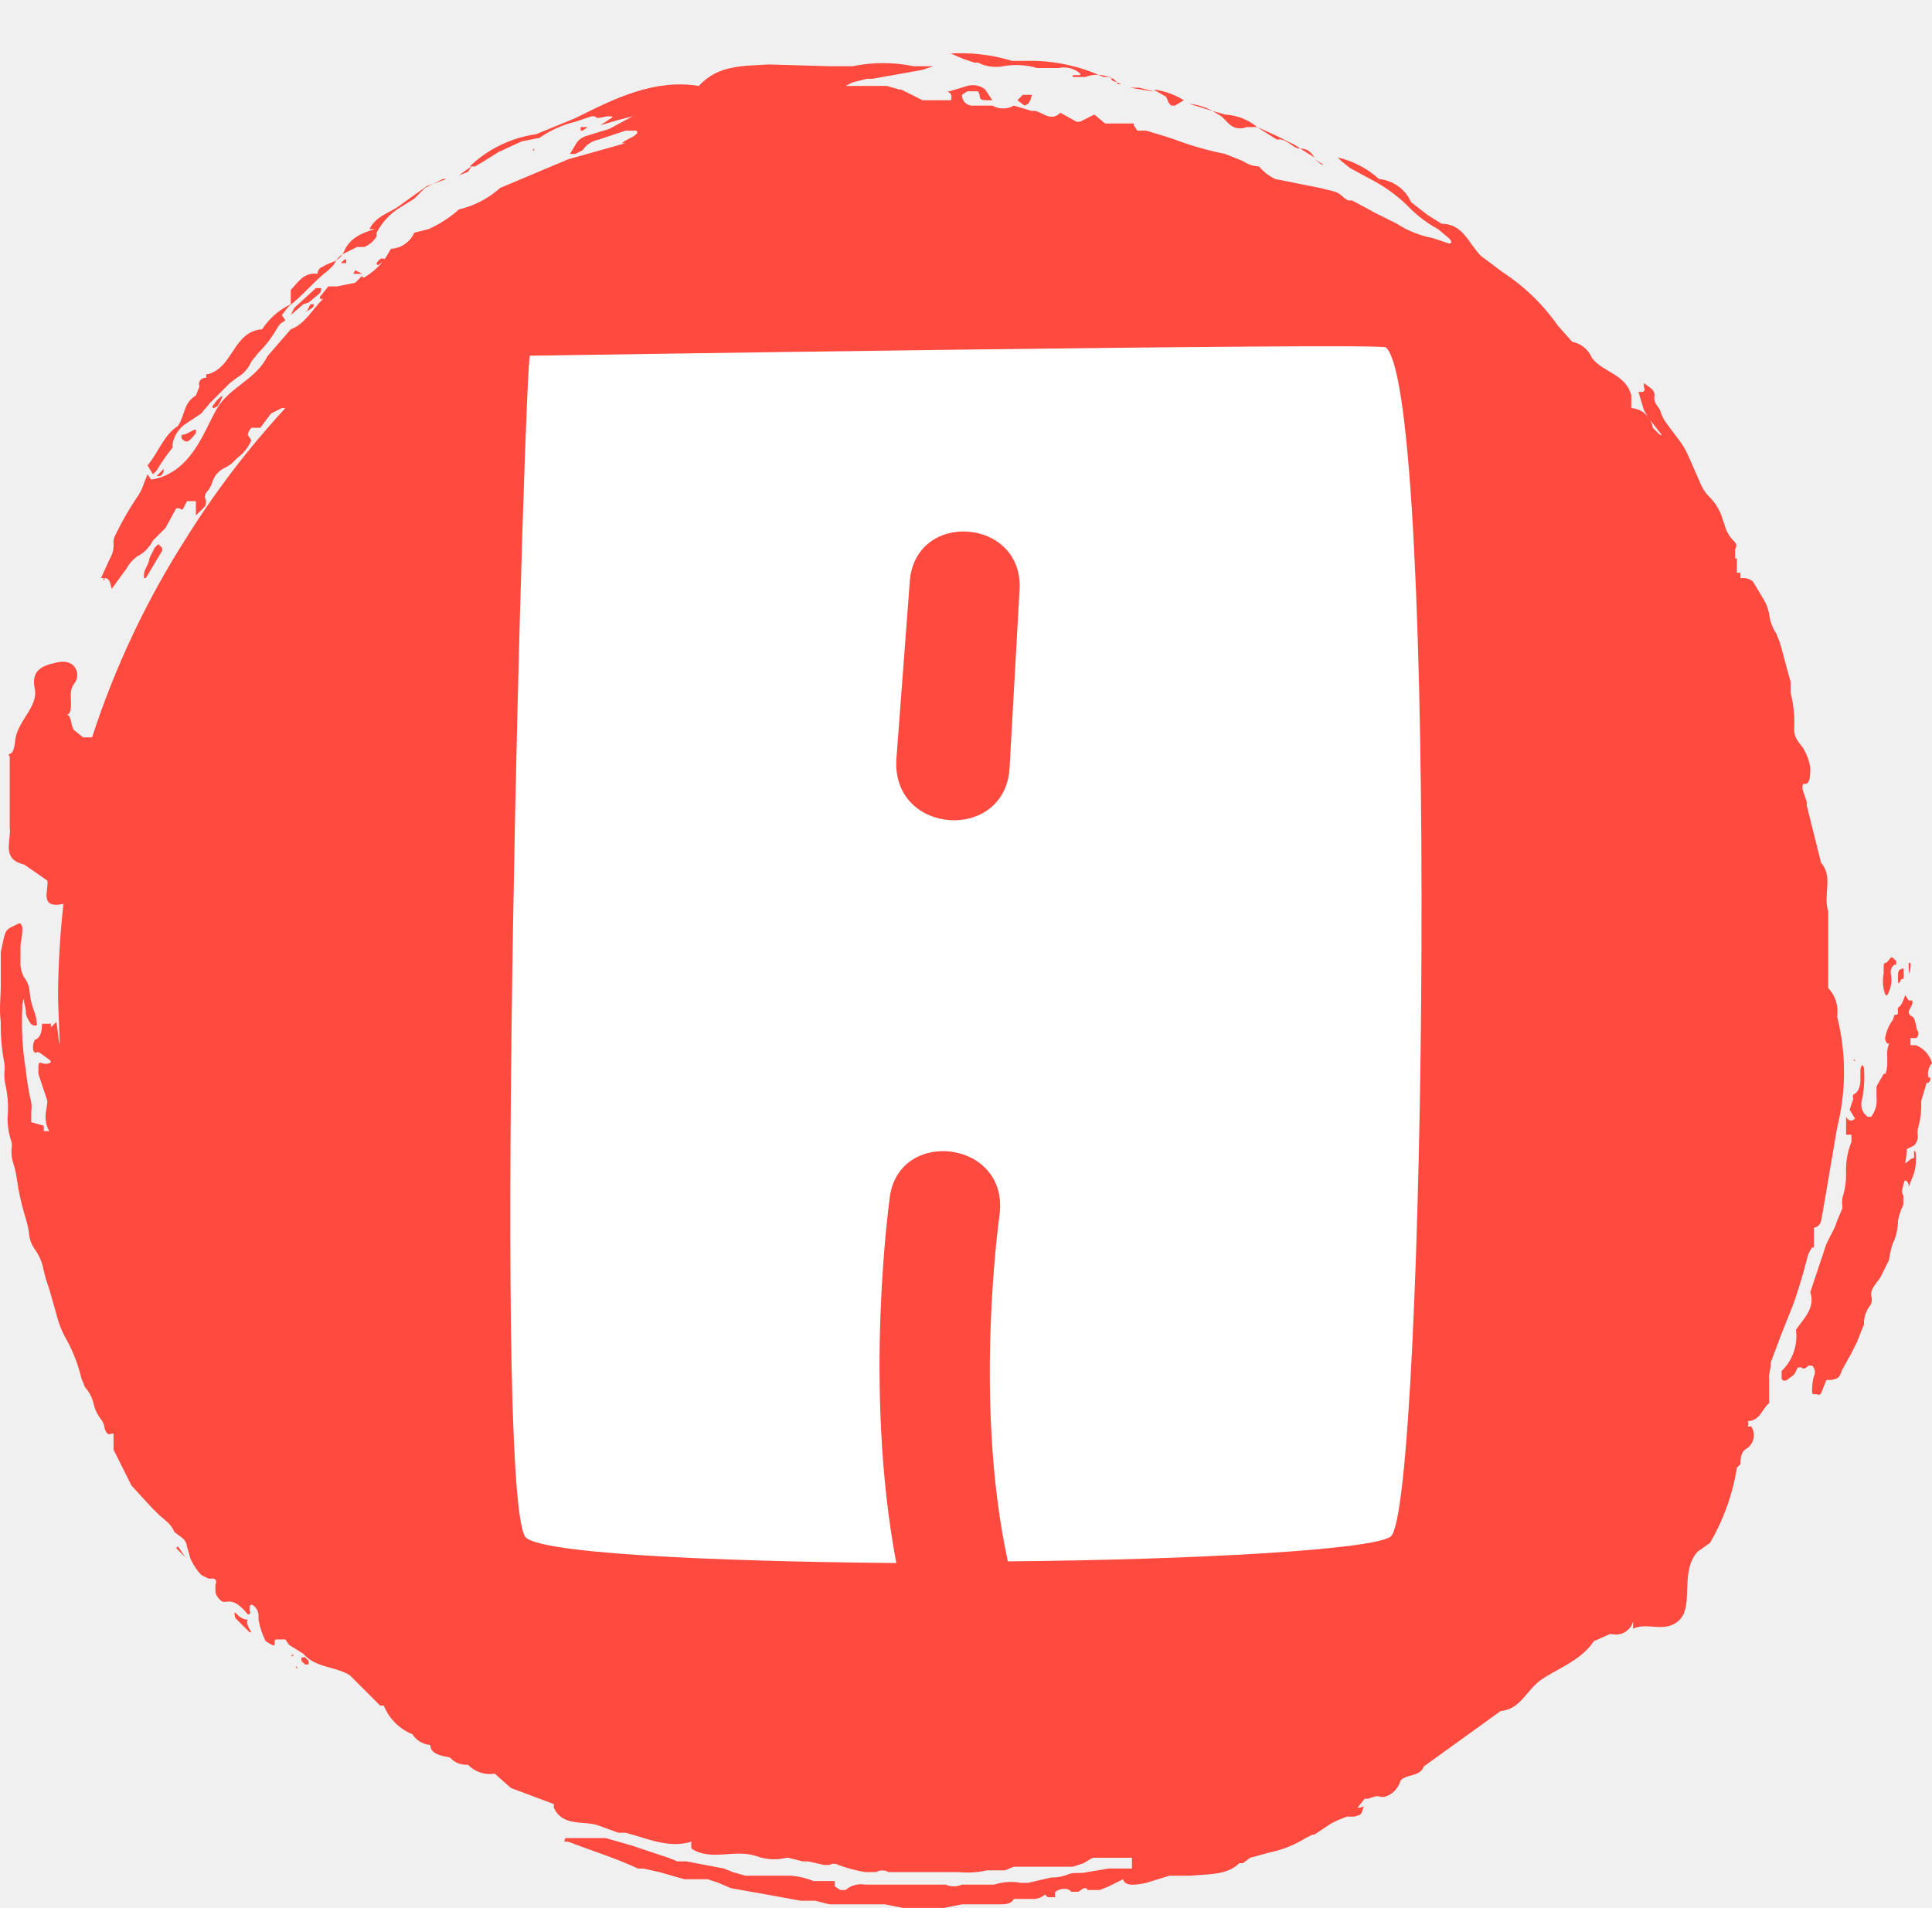
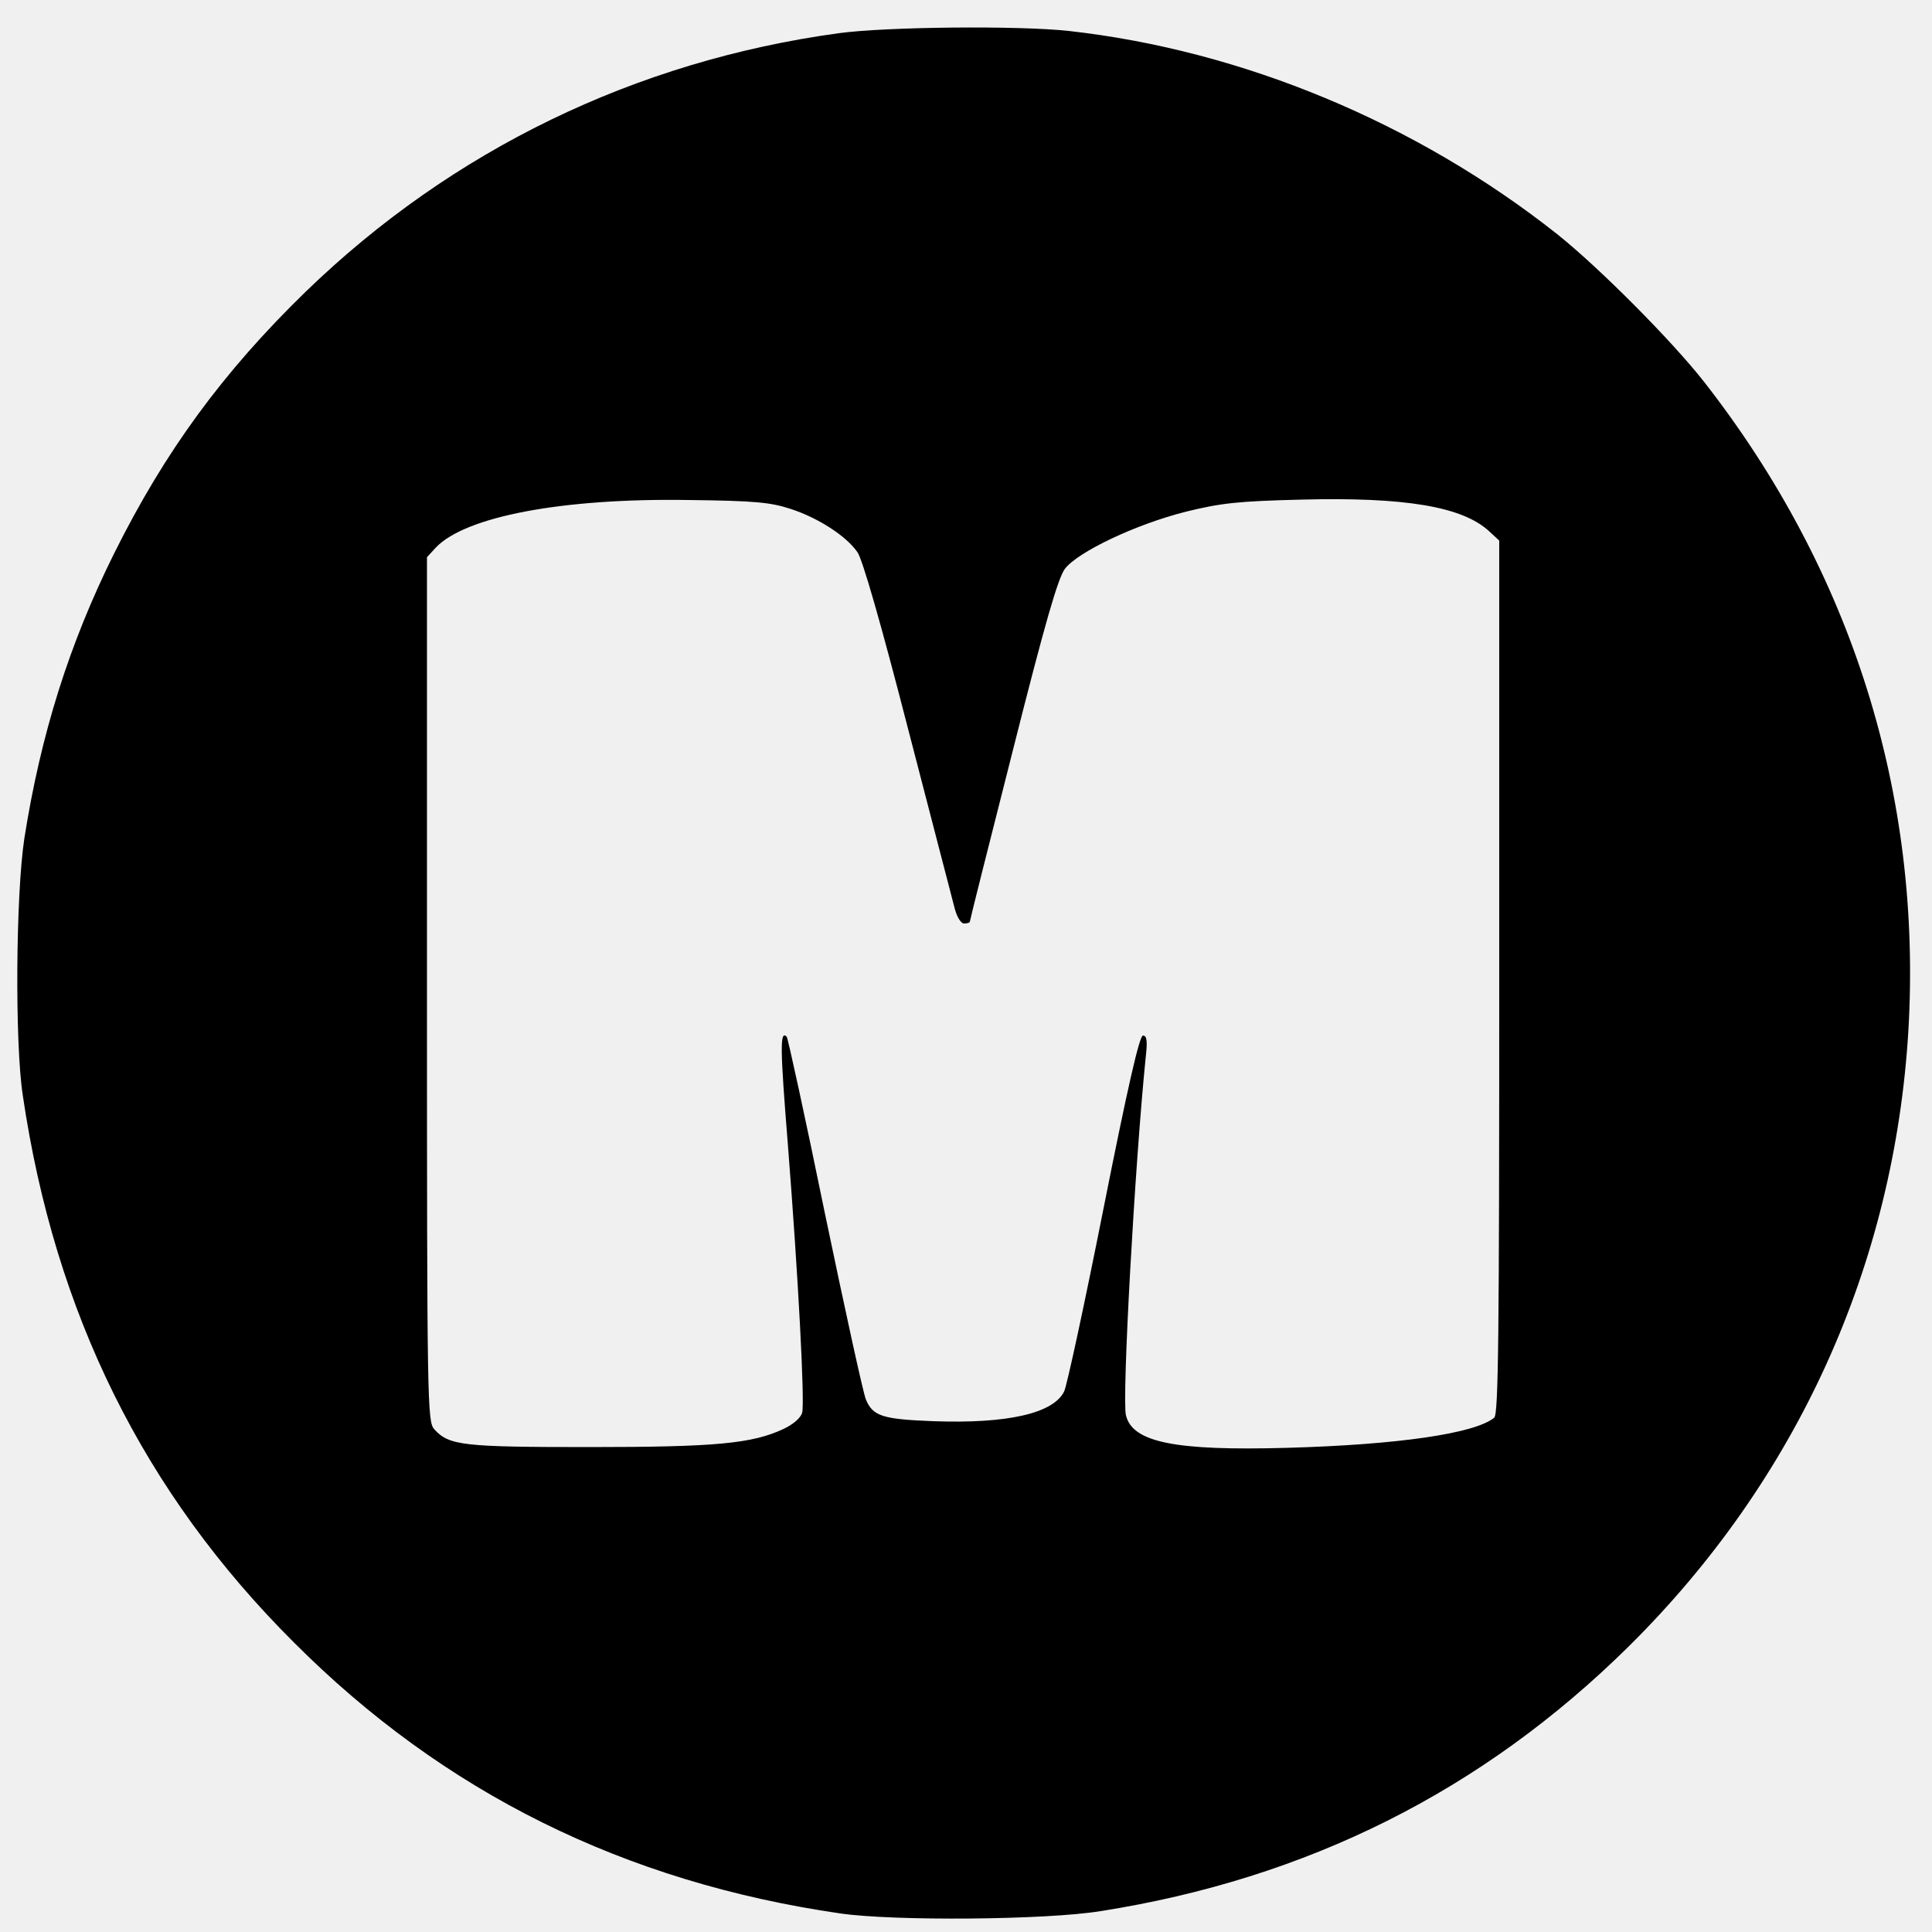
- <svg xmlns="http://www.w3.org/2000/svg" width="308.761" height="304.916" viewBox="0 0 106.008 104.687" class="css-1j8o68f" version="1.1" id="svg23">
-   <defs id="SvgjsDefs2684" />
-   <g id="SvgjsG2685" featurekey="rootContainer" transform="matrix(0.9820593,0,0,0.9820593,-0.05456052,0)" fill="#ff4a3f">
-     <g id="g17">
-       <path d="M19.8 15.3h.5l-.4-.2zm.5.1zm.8-.7c0 .1 0 .1.1.1l.4-.3c-.2-.1-.3-.1-.5.2zm.4-.2zm-4.1 2.3zm-.2.6l.3-.2c.1-.1.1-.2.1-.2h-.2l-.2.4c-.1-.1-.1 0 0 0zm2.2-2.9h-.1l-.2.2h.3zm-2.1 2.4l.6-.5c.1-.1.1-.2.1-.3h-.3l-1.2 1.1-.2.4.7-.6zm-1.1.8z" id="path3" />
-       <path d="M9.7 25v-.2a1.7 1.7 0 0 1 .7-1.1l.9-.6.5-.6.7-.7.4-.4.4-.3a1.9 1.9 0 0 0 .8-.9l.4-.5a5.9 5.9 0 0 0 1-1.3l.2-.3.3-.2-.2-.3.4-.5c.8-.6 1.4-1.4 2.2-2l.3-.3a1.4 1.4 0 0 1 .5-.6l.8-.4h.4a1.4 1.4 0 0 0 .7-.6V13a3.5 3.5 0 0 1 1.3-1.4l.8-.5.2-.2.4-.4 1-.5h.2l-1.1.4-1.4 1c-.6.5-1.4.6-1.8 1.4h.3c-.7.2-1.4.5-1.7 1.2s-.8.6-1.2.9a.4.4 0 0 0-.3.4c-.8-.1-1.1.5-1.5.9v.8a3.9 3.9 0 0 0-1.6 1.4c-1.6.1-1.6 2.1-3 2.5h-.1a.2.2 0 0 0 0 .2c-.3 0-.5.2-.4.5l-.2.5c-.7.4-.6 1.1-1 1.7-.8.5-1.1 1.5-1.7 2.2l.3.5.2-.2a11.6 11.6 0 0 1 .9-1.3zM53.9 3.3l.6.2h.2a2.2 2.2 0 0 0 1.4.2 4.1 4.1 0 0 1 1.9.1h1.2a1.4 1.4 0 0 1 1.2.3.1.1 0 0 1 0 .1H60a.1.1 0 0 0 0 .1h.7a1.8 1.8 0 0 1 1.3 0c.2 0 .1.1.2.2l.5.2h-.2c-.2-.4-.5-.4-.8-.4a9.7 9.7 0 0 0-4.3-.9h-.8A9.8 9.8 0 0 0 53 3h.2zm7.3 3.1zM50.3 4.7zm10.9 1.7h.2-.2zM19 14.7zm32.1-10zm17.6 2.2a.9.9 0 0 0 1 .2h.6a3.1 3.1 0 0 0-1.8-.7l-.7-.2.5.3zm-3.4-1.3c0 .1.1.2.2.3h.2l.5-.3a4.2 4.2 0 0 0-1.7-.6l.7.4zm7.4 2.7l.8.5c-.2-.3-.4-.5-.8-.5z" id="path5" />
-       <path d="M99 76.1l.6-1.6.6-1.5c.2-.5.6-1.8.8-2.6a1.7 1.7 0 0 1 .3-.7h.1v-1.1c.5-.1.4-.6.5-.9l.8-4.7a12.7 12.7 0 0 0 0-6.2 1.9 1.9 0 0 0-.5-1.6v-4.3c-.3-.9.3-1.9-.4-2.7L101 45a.4.4 0 0 0 0-.2l-.2-.6a.5.5 0 0 1 0-.4h.1c.3 0 .3-.5.3-.9a3 3 0 0 0-.4-1.1l-.3-.4a1.1 1.1 0 0 1-.2-.7 6.7 6.7 0 0 0-.2-2v-.6c-.2-.7-.4-1.5-.6-2.2l-.2-.5a2.5 2.5 0 0 1-.4-1.1 2.5 2.5 0 0 0-.3-.8l-.6-1a.8.8 0 0 0-.6-.2h-.1V32h-.2v-.8H97V31a.4.4 0 0 0 0-.1v-.2c.1-.2.1-.3-.1-.5a1.8 1.8 0 0 1-.4-.6l-.2-.6a2.9 2.9 0 0 0-.7-1.2 2.2 2.2 0 0 1-.5-.7l-.7-1.6a4.3 4.3 0 0 0-.6-1l-.6-.8a2.4 2.4 0 0 1-.4-.8l-.2-.3a.6.6 0 0 1-.1-.5.5.5 0 0 0-.2-.4l-.4-.3v.2c.1.2 0 .3-.1.3h-.2l.3 1 .3.5.7.9h-.1l-.2-.2-.2-.2a1.3 1.3 0 0 0-1.2-1.1v-.7c-.3-1.2-1.6-1.3-2.2-2.1a1.5 1.5 0 0 0-1.1-.9l-.8-.9a11.3 11.3 0 0 0-3.1-3l-.8-.6-.4-.3c-.7-.7-1-1.8-2.2-1.8l-.8-.5-.9-.7a2.2 2.2 0 0 0-1.8-1.3 5.1 5.1 0 0 0-2.3-1.2l.2.2.5.4 1.3.7a8.5 8.5 0 0 1 2.1 1.6 6.8 6.8 0 0 0 1.5 1.1l.6.5c.1.1.2.2.1.3H81l-.9-.3a5.6 5.6 0 0 1-2-.8l-1.2-.6-1.3-.7h-.2c-.3-.1-.4-.4-.8-.5l-.8-.2-2.5-.5a2.6 2.6 0 0 1-.9-.7 1.7 1.7 0 0 1-.9-.3l-1-.4a18.1 18.1 0 0 1-2.8-.8l-.6-.2-1-.3h-.5l-.2-.3v-.1h-1.6l-.6-.5-.4.2-.4.2h-.2l-.9-.5c-.6.6-1.1-.2-1.6-.1l-1-.3a1.2 1.2 0 0 1-1.2 0h-1.2a.6.6 0 0 1-.5-.6l.3-.2h.6a.7.7 0 0 1 .1.3c0 .2.2.2.5.2h.2l-.4-.6a1.1 1.1 0 0 0-1-.2l-1 .3H53c.3.2.2.3.2.5h-1.6l-.4-.2-.8-.4h-.1l-.7-.2h-2.3l.4-.2.8-.2h.3l1.7-.3 1.1-.2.6-.2h-1.1a8.4 8.4 0 0 0-3.4 0h-1.3L43 3.6c-1.4.1-2.8 0-3.9 1.2-2.5-.4-4.7.7-6.9 1.8l-2.2.9a6.7 6.7 0 0 0-3.7 1.8h.3l.5-.3.8-.5 1.3-.6 1-.2a6 6 0 0 1 2-.9l.9-.3h.2c.1.2.5 0 .7 0h.2c.1 0 .1.1 0 .1l-.6.4 1-.3.8-.2-1.3.7-1.3.4a1 1 0 0 0-.6.5l-.3.5h.3l.4-.2a1.4 1.4 0 0 1 .9-.6l1.5-.5h.5a.1.1 0 0 1 .1.2c-.2.2-.6.3-.8.5h.2l-3.2.9-3.8 1.6a5.2 5.2 0 0 1-2.3 1.2 6.6 6.6 0 0 1-1.7 1.1l-.8.2a1.5 1.5 0 0 1-1.3.9l-.3.5a3.7 3.7 0 0 1-1.2 1.1h-.1v-.1l-.2.2-.2.2-1 .2h-.5l-.4.5c-.1.1-.1.2 0 .2h.1c-.6.6-1 1.4-1.8 1.7L15 19.9c-.6 1.2-1.8 1.6-2.6 2.6s-1.4 3.9-3.9 4.3l-.2-.3-.2.5a2.7 2.7 0 0 1-.4.8 16.9 16.9 0 0 0-1.2 2.1.8.8 0 0 0-.1.5 1.4 1.4 0 0 1-.2.8l-.5 1.1h.2c.3 0 .3.3.4.6l.8-1.1a2.2 2.2 0 0 1 .6-.7 2 2 0 0 0 .9-.9l.3-.3.4-.4.6-1.1h.2c.1.1.1.1.2 0l.2-.4h.5v.8l.5-.5a.5.5 0 0 0 0-.5.4.4 0 0 1 .1-.3 1.5 1.5 0 0 0 .3-.5 1.3 1.3 0 0 1 .8-.9l.3-.2.3-.3a2.4 2.4 0 0 0 .8-1l-.2-.3c0-.1.1-.3.2-.4h.5l.6-.8.6-.3h.2a48.8 48.8 0 0 0-5.5 7.2h-.1.1a48.4 48.4 0 0 0-5.3 11.2h-.5l-.5-.4c-.2-.2-.1-.7-.4-.9h.1c.3-.5-.1-1.2.3-1.7s.1-1.4-.9-1.2-1.5.5-1.3 1.5-1 1.8-1.1 2.9-.5.5-.3.9v3.9c.1.8-.5 1.8.8 2.1l1.3.9c.1.5-.5 1.6.9 1.3a49.2 49.2 0 0 0-.3 5c0 1.1.1 2.2.1 3.3v-.4c-.1-.4-.1-.8-.2-1.3l-.3.3v-.2h-.5c0 .5-.1.8-.4.9a.9.9 0 0 0-.1.5c0 .1.1.3.2.2s.4.2.7.4-.2.3-.4.2-.2.1-.2.3v.3l.5 1.5c0 .3-.1.6-.1.9a1.7 1.7 0 0 0 .2.8h-.3v-.3l-.7-.2v-.6a1.5 1.5 0 0 0 0-.5 14.6 14.6 0 0 1-.3-1.8 16.6 16.6 0 0 1-.2-3.5.9.9 0 0 1 .1-.5v.2a2.9 2.9 0 0 1 .1.5.8.8 0 0 0 .1.4c.1.2.2.4.4.4s.1-.1.1-.2a2.1 2.1 0 0 0-.1-.5 4.2 4.2 0 0 1-.3-1.3 1.5 1.5 0 0 0-.3-.7 1.6 1.6 0 0 1-.2-.9v-.8c0-.3.1-.6.1-.9a.5.5 0 0 0-.1-.4h-.1c-.8.4-.7.2-1 1.6V55c0 .7-.1 1.4 0 2.1a10.8 10.8 0 0 0 .2 2.3 1.8 1.8 0 0 1 0 .5 3.1 3.1 0 0 0 .1.9 5.9 5.9 0 0 1 .1 1.3 3.9 3.9 0 0 0 .2 1.7 1.2 1.2 0 0 1 0 .4 2.1 2.1 0 0 0 .1.8 4.9 4.9 0 0 1 .2.9 14 14 0 0 0 .5 2.2 5 5 0 0 1 .2 1 1.7 1.7 0 0 0 .3.7 2.9 2.9 0 0 1 .5 1.2 8.5 8.5 0 0 0 .3 1l.4 1.4a5.4 5.4 0 0 0 .6 1.5 8.5 8.5 0 0 1 .8 2.1l.2.5a2.1 2.1 0 0 1 .5 1 2.1 2.1 0 0 0 .4.8 1 1 0 0 1 .2.5c.1.3.2.4.4.3h.1v.9l.5 1 .5 1 1.1 1.2.4.4c.3.3.7.5.9 1l.4.3a.7.7 0 0 1 .3.5l.2.7a3.3 3.3 0 0 0 .6.9l.4.2h.3a.2.2 0 0 1 .1.3 2.5 2.5 0 0 0 0 .5.9.9 0 0 0 .4.5h.2c.4-.1.8.2 1.2.7h.1c0-.1.1-.1 0-.2v-.2c0-.1.1-.2.2-.1a.7.7 0 0 1 .3.6v.2a4.3 4.3 0 0 0 .4 1.2c.5.3.5.3.5.1s0-.2.2-.2h.4l.2.3.8.5c.7.8 1.8.7 2.6 1.2l1.7 1.7h.2a2.9 2.9 0 0 0 1.6 1.6 1.3 1.3 0 0 0 1 .6c0 .5.6.6 1.1.7a1.2 1.2 0 0 0 .8.4h.2a1.7 1.7 0 0 0 1.5.5l.9.8 2.4.9v.2c.5 1.1 1.7.7 2.5 1l1.1.4h.4c1.2.3 2.4.9 3.7.5a.7.7 0 0 0 0 .4c1.1.7 2.4 0 3.6.4a2.9 2.9 0 0 0 1.7.1h.1l.8.2h.3l.9.2h.3a.5.5 0 0 1 .5 0 7.9 7.9 0 0 0 1.5.4h.6a.7.7 0 0 1 .7 0h3.9a5 5 0 0 0 1.6-.1h1l.5-.2H60l.6-.2.5-.3h2.2v.6H62l-1.2.2c-.4.1-.7 0-1 .1a2.4 2.4 0 0 1-1 .2l-1.3.3h-.4a3.1 3.1 0 0 0-1.5.1h-1.8a1.1 1.1 0 0 1-.9 0h-4.5a1.3 1.3 0 0 0-1.1.3H47l-.3-.2v-.3h-1.2a4.1 4.1 0 0 0-1.3-.3h-2.5l-.7-.2-.5-.2-2.1-.4h-.5l-.5-.2-2.1-.7-1.4-.4h-2.2c-.1 0-.1.1-.1.2h.2c1.3.5 2.6.9 3.9 1.5h.3l.9.2 1.4.4h1.3l.6.2.7.3 1.7.3 1.1.2 1.1.2h.8l.8.2h3.1l1 .2h2.3l1-.2H56c.4 0 .6-.1.7-.3h1a1 1 0 0 0 .8-.3c-.1.1 0 .1.1.2h.4v-.2c0-.1 0-.1.2-.2s.6-.1.7.1h.4l.3-.2c.2 0 .2 0 .2.1h.7l.5-.2.8-.4c.1.3.4.4 1.3.2l1.3-.4h1.2c.9-.1 2 0 2.7-.7h.2l.4-.3 1.1-.3a6.1 6.1 0 0 0 2-.8l.4-.2h.1l.9-.6.4-.2.5-.2h.4c.4-.1.4-.1.5-.4s0-.1-.2-.1h-.1l.4-.5h.2c.3-.1.5-.2.7-.1h.2a1.3 1.3 0 0 0 .9-.9c.3-.4 1.1-.2 1.3-.8l4.3-3.1c1.1-.1 1.4-1.1 2.2-1.7s2.3-1.1 3-2.2l.9-.4h.1a1 1 0 0 0 1.2-.7v.4c.8-.4 1.8.3 2.6-.5s0-2.7 1-3.8l.7-.5a12.1 12.1 0 0 0 1.5-4.2l.2-.2c0-.3 0-.7.4-.9a.9.9 0 0 0 .2-1.2h-.2a.3.3 0 0 0 0-.3c.7 0 .8-.7 1.2-1V77a.5.5 0 0 1 0-.2 3.8 3.8 0 0 0 .1-.7zM5.9 32.2z" id="path7" />
-       <path d="M26.4 9.3l-.3.2-.4.3.5-.2zm6.1-2h.1l.3-.2h-.4zm-2.6 1l-.1.1h.1v-.1zm-1.5 1.4zm1.3-.2zm-6.3 3.1zM9.2 26.2l-.4.4H9a.4.4 0 0 0 .2-.4zm3-3.5a2.1 2.1 0 0 0 .3-.6 1.5 1.5 0 0 0-.5.5c-.1.1-.1.2 0 .2zM11 24.2V24c-.2 0-.5.3-.8.3v.2c.3.3.4.2.8-.3zm3 66.2zM73.9 9.2h.1l-.5-.3zm-2.5-1.4c.5-.1.8.4 1.2.5h.1l-.3-.2-1-.5-1.1-.5.3.2zM52.8 3.1zm11.7 2h-.1l-1.2-.2h.5zm2 .7l1.3.4a3.3 3.3 0 0 0-1.3-.4zm-9 0a1 1 0 0 0 .2-.5h-.5l-.3.3.4.3zm9 1.6zM49.9 4.2zm2.9.7zM48.5 4zm13.8 2.1a.5.5 0 0 0 0 .1zm44.8 52.3h-.3V58h.3c.1 0 .2-.3.1-.4s-.1-.7-.3-.8a.3.3 0 0 1-.2-.3l.2-.4a.4.4 0 0 0 0-.2h-.2l-.2-.3c-.1.3-.2.6-.4.7a.5.5 0 0 0 0 .2c0 .1 0 .2-.1.2h-.1a1.1 1.1 0 0 1-.1.3 2.3 2.3 0 0 0-.4.9.4.4 0 0 0 .1.4h.1a1.7 1.7 0 0 0-.1.8v.4a1.8 1.8 0 0 1-.1.5h-.1l-.4.7v.6a1.5 1.5 0 0 1-.3 1.1h-.2l-.2-.2a.9.9 0 0 1-.1-.8 6.5 6.5 0 0 0 .1-1.7c0-.1-.1-.2-.1-.2a.5.5 0 0 0-.1.3v.6c0 .2-.1.6-.3.7s-.1.2-.1.3l-.2.6.3.5c-.2.2-.4.1-.5-.1v1h.3v.4a4.2 4.2 0 0 0-.3 1.4 3.3 3.3 0 0 0 0 .4 4 4 0 0 1-.2 1.3 2 2 0 0 0 0 .6l-.3.7a3.2 3.2 0 0 1-.3.7l-.3.6-.9 2.7c.3.9-.4 1.5-.8 2.1a2.7 2.7 0 0 1-.8 2.3v.4c0 .1.1.2.3.1l.4-.3.2-.4h.2c.1.1.2.1.4-.1h.2a.5.5 0 0 1 .1.6 2.9 2.9 0 0 0-.1.8c0 .1 0 .2.1.2h.2c.1.1.2 0 .3-.3l.2-.5h.3c.4-.1.4-.1.6-.6l.5-.9.3-.6.4-1a1.6 1.6 0 0 1 .3-1 .6.6 0 0 0 .1-.6c0-.2 0-.3.2-.6l.3-.4.5-1a4.7 4.7 0 0 1 .2-.9 3 3 0 0 0 .3-1.3 3.8 3.8 0 0 1 .3-.9v-.5c-.1-.2-.1-.2 0-.6s.1-.2.2-.2a.4.4 0 0 1 .1.3l.2-.5a2.3 2.3 0 0 0 .2-.9v-.3c0-.1 0-.3-.1-.3v.4c-.2 0-.3.2-.5.3a6.4 6.4 0 0 0 .1-.8l.4-.2a.7.7 0 0 0 .2-.6 1.4 1.4 0 0 1 0-.3 4.8 4.8 0 0 0 .2-1.4v-.2l.3-1h.1a.3.3 0 0 0 .1-.3h-.1a.9.9 0 0 1 .2-.8 1.5 1.5 0 0 0-.9-1zm-1.2 7.8zm-.2-9.9zm0 0zM9.1 30.8a.3.3 0 0 0 0-.2l-.2-.2-.2.2-.3.6c0 .3-.3.6-.3.9v.2h.1zm96.3 24.8h.1a1.7 1.7 0 0 0 .2-1.2.5.5 0 0 1 .2-.5h.1v-.2l-.2-.2h-.1c-.1.1-.2.3-.3.3s-.1.1-.1.3v.3a2.2 2.2 0 0 0 .1 1.2zM13.2 90.1c-.1 0 0 .2 0 .3l.8.8h.1c-.2-.3-.3-.6-.2-.7a.9.9 0 0 1-.5-.2zm.8.3zm92.3-35.7h.1a2 2 0 0 0 0-.6c-.3.1-.3.1-.3.6s.1.1.2 0z" id="path9" />
-       <path d="M106.7 62a.6.6 0 0 0 .1-.5c0-.1-.1-.2-.1-.1h-.2v.2c0 .4.1.5.2.4zm.1-8.2h-.1v.6a1 1 0 0 0 .1-.6zM17.1 92.6h-.2v.2l.2.2h.2v-.2zm86.6-33.3c0-.1 0-.1-.1-.1zM9.9 86.5l.5.5-.4-.6z" id="path11" />
-       <circle cx="10.5" cy="87.1" transform="rotate(-24.8 10.4 87.159)" id="circle13" />
-       <path d="M9.7 30.1h-.1v.2-.2h.1zm83.2-6.6l-.2-.3h-.1zm-14.7 77.1zM5.9 32.2zm-.1.2a.3.3 0 0 0 .1-.2v.2zm1.9-4.9zM61.5 2.4zm42.8 58.2v.1-.1zM16.4 92.5h-.1c.1.1.2 0 .1-.1zm.2.7h.1l-.1-.1v.1zm73.9-71.3zm15.2 34.4zM14.6 91.7zm92.1-37zm-.8 11.4zM34.6 0z" id="path15" />
-     </g>
-   </g>
-   <g id="SvgjsG2686" featurekey="nameFeature-0" transform="matrix(2.284354,0,0,2.284354,27.98006,-5.60952)" fill="#ffffff">
-     <path d="M9.6 16.48 l-0.32 4.24 c-0.08 1.8 2.6 1.96 2.72 0.2 l0.24 -4.28 c0.12 -1.76 -2.56 -1.96 -2.64 -0.16 z M0.48 11 l0 0 c0.04 0 20.48 -0.32 20.56 -0.2 c1.28 1.12 0.96 27.8 0.12 28.56 c-0.4 0.32 -4.64 0.56 -9.2 0.6 c-0.84 -3.84 -0.2 -8.32 -0.2 -8.32 c0.24 -1.8 -2.44 -2.12 -2.64 -0.4 c0 0.04 -0.64 4.52 0.16 8.76 c-4.56 -0.04 -8.68 -0.24 -8.92 -0.64 c-0.8 -1.44 0 -28.28 0.12 -28.36 z" id="path20" />
+ <svg xmlns="http://www.w3.org/2000/svg" version="1.0" width="500pt" height="500pt" viewBox="0 0 500 500" preserveAspectRatio="xMidYMid meet">
+   <g transform="translate(0,500) scale(0.1,-0.1)" fill="#000000" stroke="none">
+     <path d="M2170 4914 c-525 -72 -1000 -302 -1379 -669 -214 -208 -364 -413 -495 -676 -117 -235 -191 -471 -233 -739 -22 -144 -25 -528 -4 -665 83 -564 313 -1028 701 -1415 388 -389 856 -621 1415 -702 138 -20 532 -17 673 6 535 84 988 311 1366 684 437 432 689 988 725 1597 35 611 -147 1188 -529 1677 -84 107 -271 295 -380 382 -364 288 -815 476 -1265 526 -128 14 -471 11 -595 -6z m-124 -1231 c71 -23 144 -70 173 -112 13 -18 61 -185 131 -457 61 -236 116 -446 121 -466 6 -22 16 -38 24 -38 8 0 15 2 15 5 0 3 50 202 111 442 85 337 117 446 135 471 34 44 183 115 314 148 90 22 133 27 297 31 269 7 418 -18 487 -82 l26 -24 0 -1129 c0 -930 -2 -1132 -13 -1141 -50 -41 -249 -70 -537 -78 -288 -8 -399 14 -416 84 -11 40 23 650 51 926 5 43 3 57 -7 57 -9 0 -39 -130 -102 -447 -49 -247 -95 -460 -102 -474 -28 -57 -147 -84 -339 -77 -131 5 -156 13 -174 56 -7 16 -54 232 -106 481 -51 249 -96 455 -99 458 -18 18 -17 -31 3 -279 27 -344 44 -665 37 -694 -4 -14 -23 -30 -48 -42 -81 -38 -175 -47 -503 -47 -327 0 -363 4 -401 46 -18 20 -19 61 -19 1139 l0 1118 23 25 c76 80 326 128 652 123 174 -2 214 -6 266 -23z" />
  </g>
</svg>
